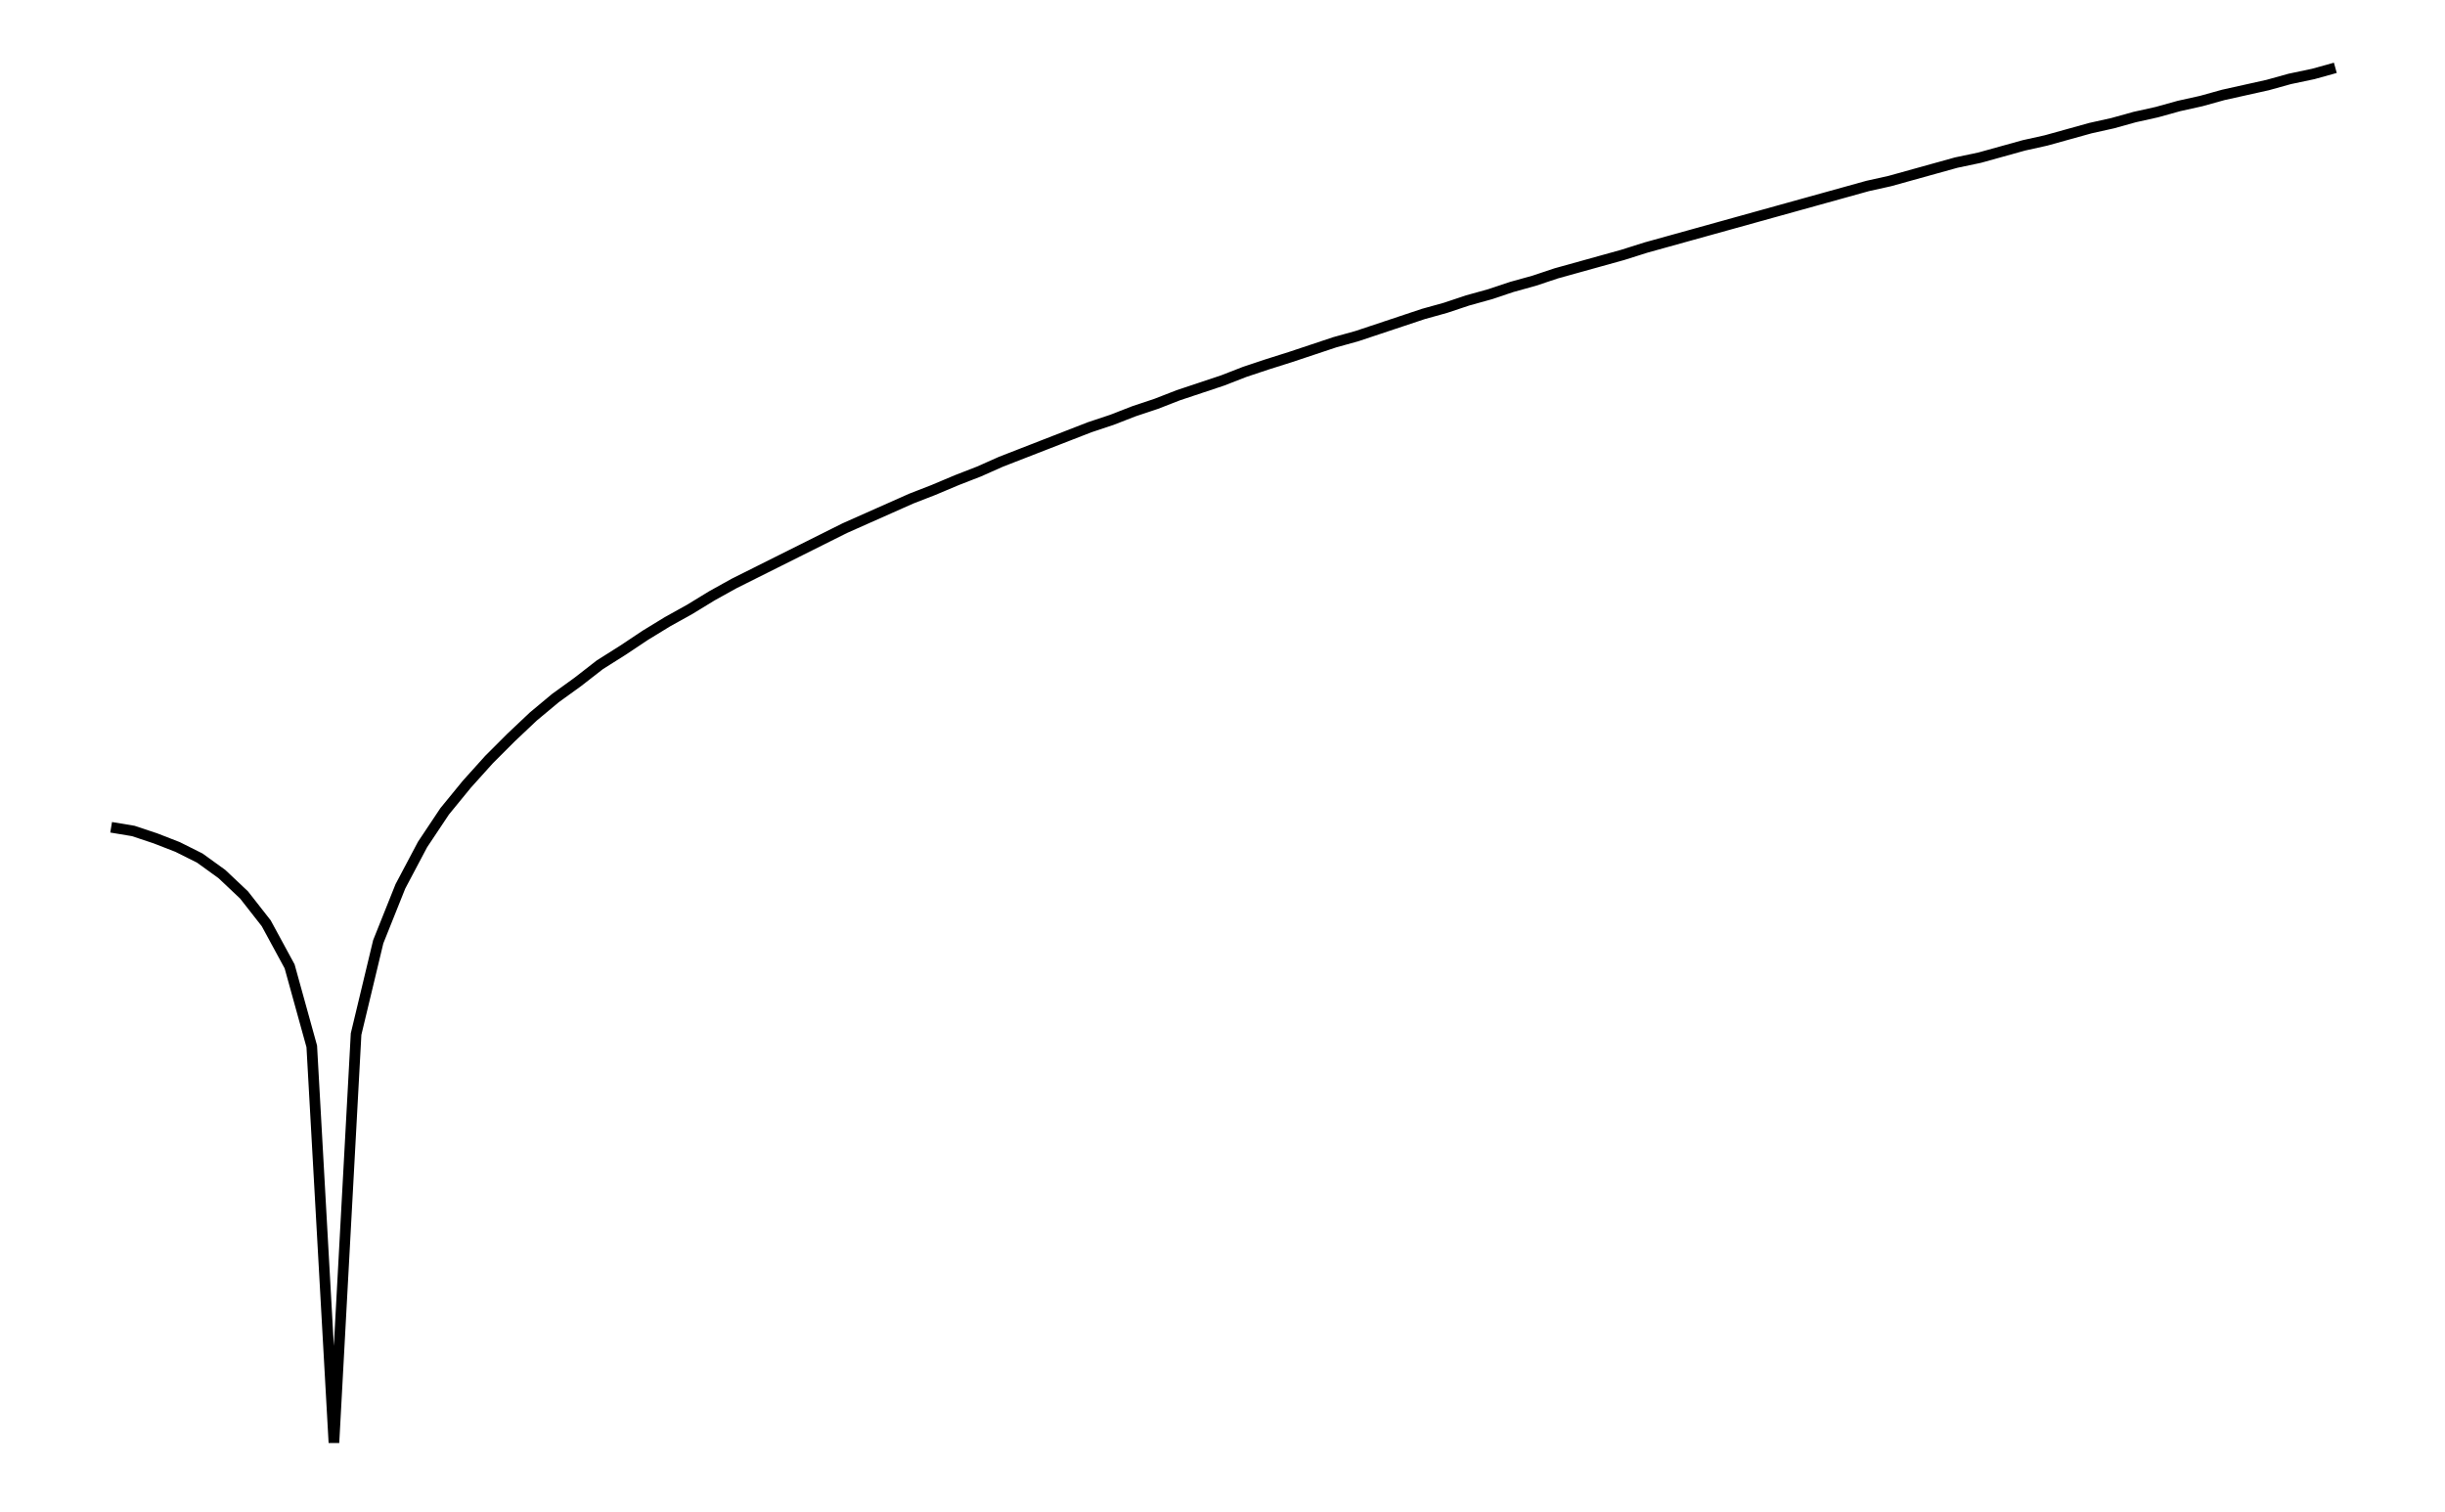
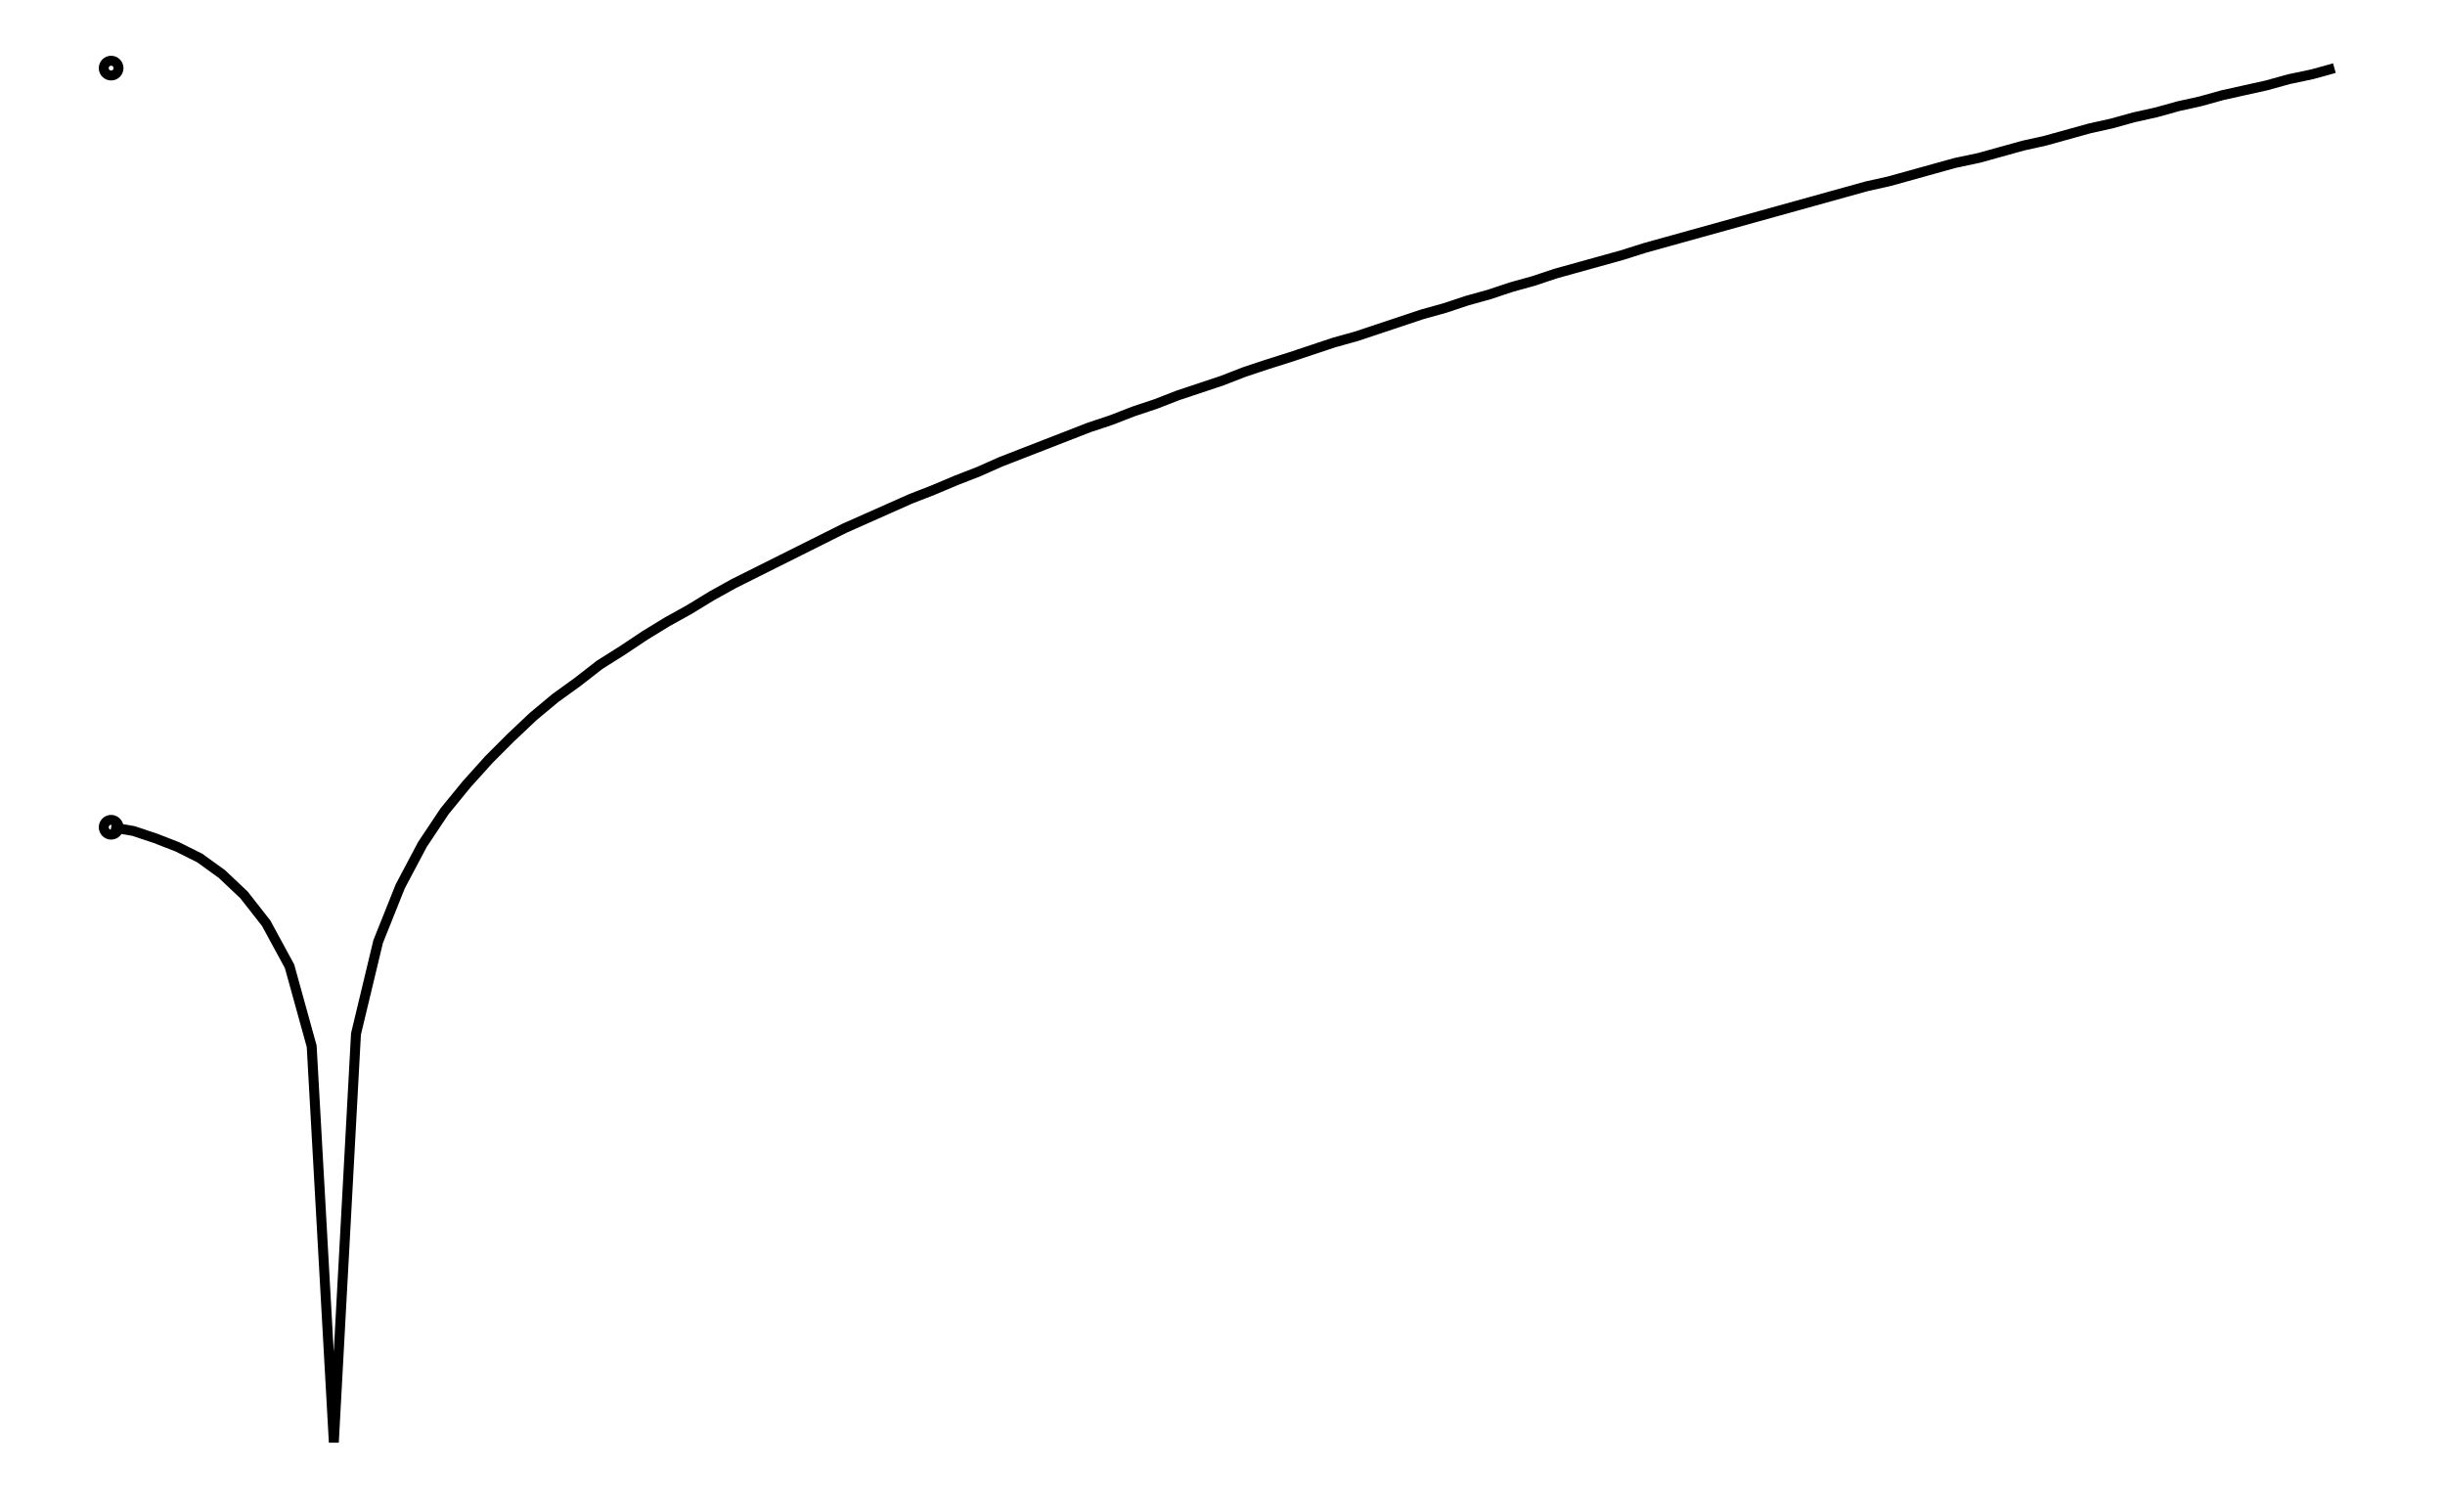
- <svg xmlns="http://www.w3.org/2000/svg" width="161.80" height="100.00" viewBox="-5.00 -49.78 171.80 110.00">
-   <g fill="none" stroke="black" stroke-width="0.06%" transform="translate(0, 10.44) scale(8.96, -8.96)">
+ <svg xmlns="http://www.w3.org/2000/svg" width="161.8" height="100.0" viewBox="-5.00 -49.78 171.80 110.00">
+   <g fill="none" stroke="black" stroke-width="0.056%" transform="translate(0, 10.4381) scale(8.9562, -8.9562)">
+     <circle cx="0.00" cy="0.00" r="0.06" />
+     <circle cx="0.00" cy="6.17" r="0.06" />
    <polyline points="0.00,0.00 0.18,-0.03 0.36,-0.09 0.54,-0.16 0.72,-0.25 0.90,-0.38 1.08,-0.55 1.26,-0.78 1.45,-1.13 1.63,-1.78 1.81,-5.00 1.99,-1.68 2.17,-0.93 2.35,-0.48 2.53,-0.14 2.71,0.13 2.89,0.35 3.07,0.55 3.25,0.73 3.43,0.90 3.61,1.05 3.79,1.18 3.97,1.32 4.16,1.44 4.34,1.56 4.52,1.67 4.70,1.77 4.88,1.88 5.06,1.98 5.24,2.07 5.42,2.16 5.60,2.25 5.78,2.34 5.96,2.43 6.14,2.51 6.32,2.59 6.50,2.67 6.68,2.74 6.87,2.82 7.05,2.89 7.23,2.97 7.41,3.04 7.59,3.11 7.77,3.18 7.95,3.25 8.13,3.31 8.31,3.38 8.49,3.44 8.67,3.51 8.85,3.57 9.03,3.63 9.21,3.70 9.39,3.76 9.58,3.82 9.76,3.88 9.94,3.94 10.12,3.99 10.30,4.05 10.48,4.11 10.66,4.17 10.84,4.22 11.02,4.28 11.20,4.33 11.38,4.39 11.56,4.44 11.74,4.50 11.92,4.55 12.10,4.60 12.28,4.65 12.47,4.71 12.65,4.76 12.83,4.81 13.01,4.86 13.19,4.91 13.37,4.96 13.55,5.01 13.73,5.06 13.91,5.11 14.09,5.16 14.27,5.21 14.45,5.25 14.63,5.30 14.81,5.35 14.99,5.40 15.18,5.44 15.36,5.49 15.54,5.54 15.72,5.58 15.90,5.63 16.08,5.68 16.26,5.72 16.44,5.77 16.62,5.81 16.80,5.86 16.98,5.90 17.16,5.95 17.34,5.99 17.52,6.03 17.70,6.08 17.89,6.12 18.07,6.17" />
  </g>
</svg>
